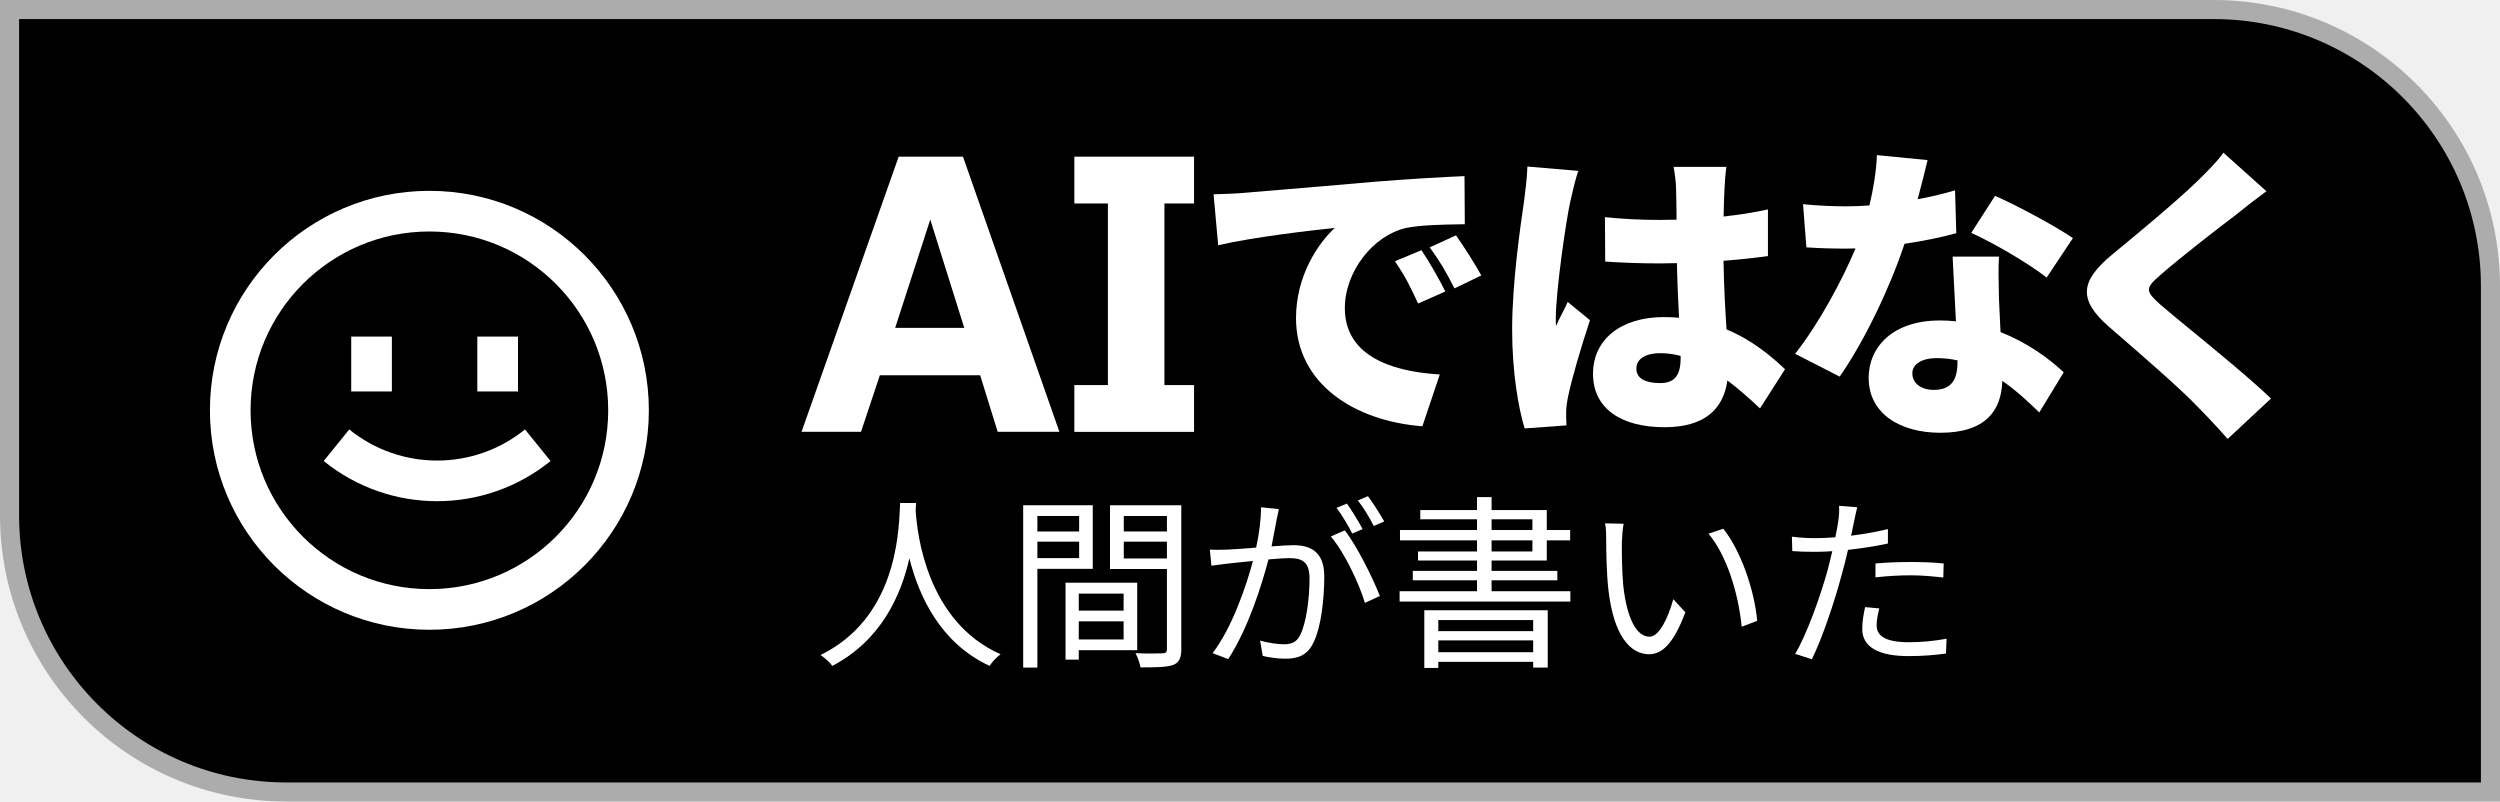
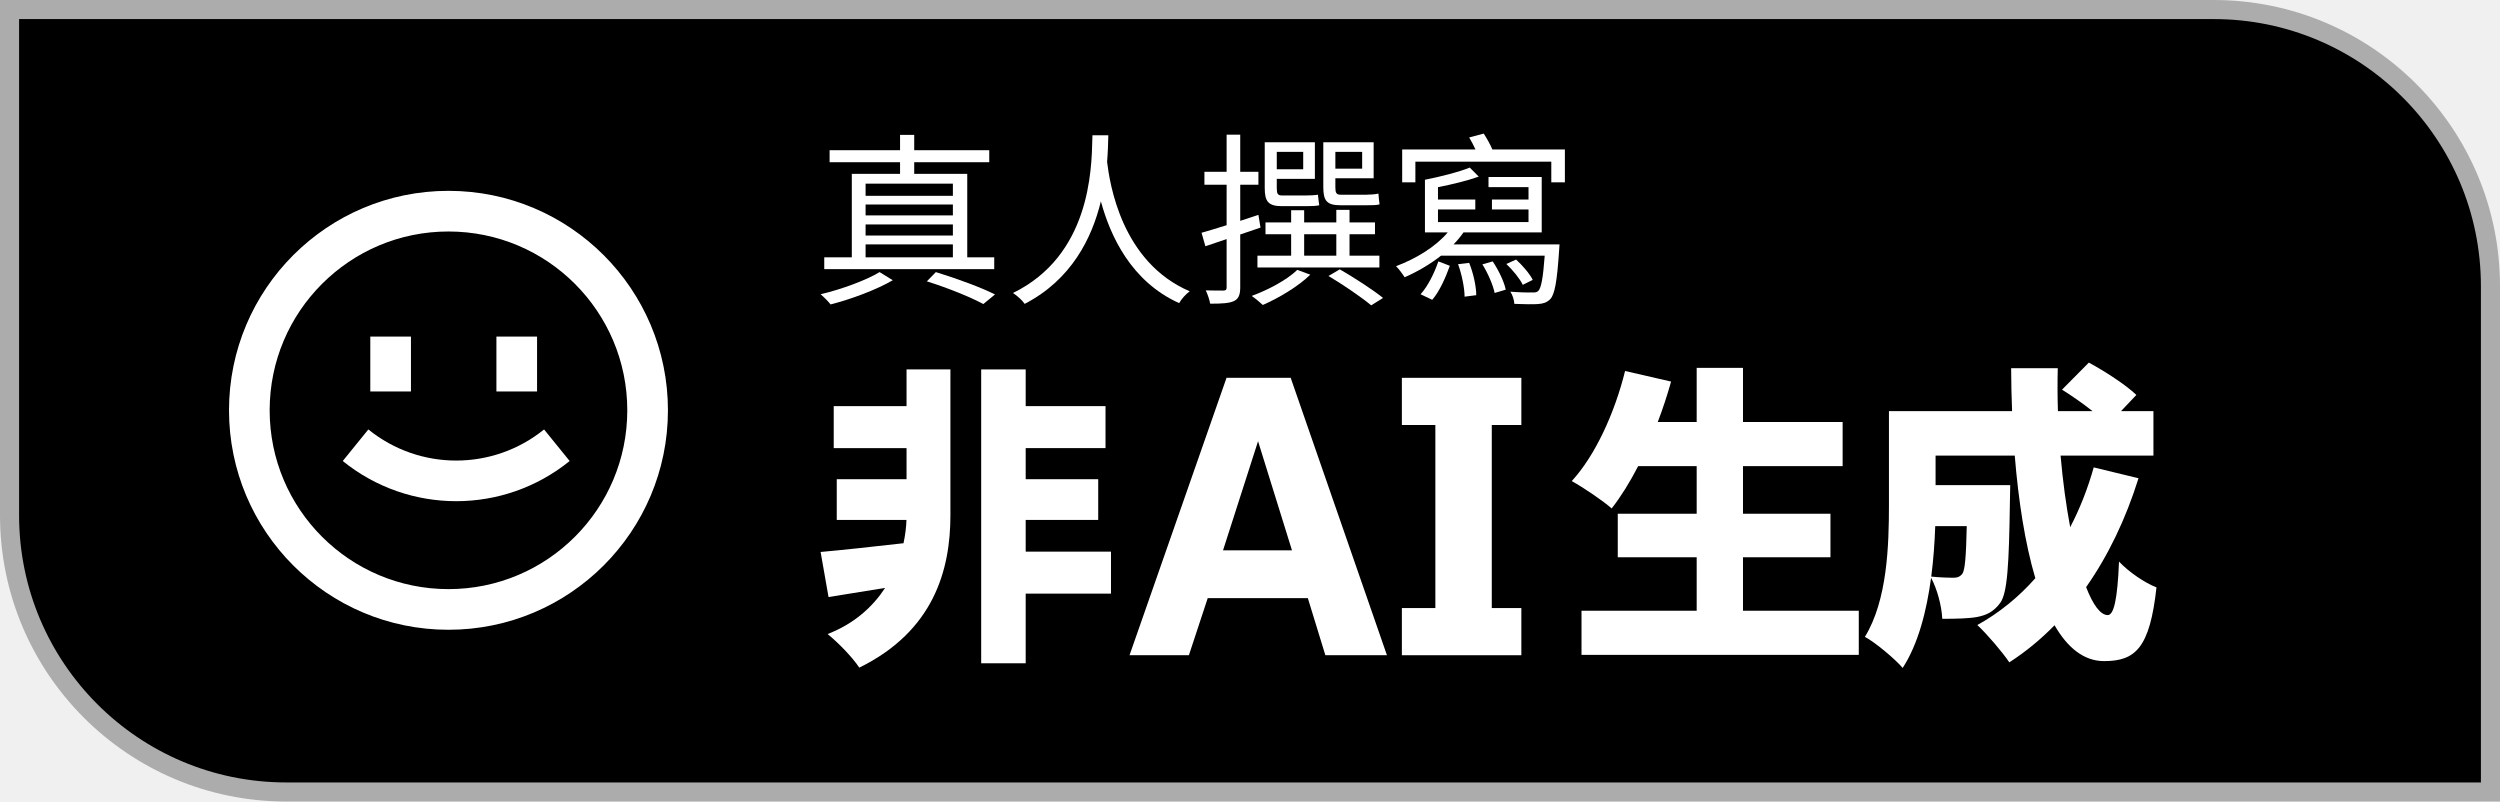
<svg xmlns="http://www.w3.org/2000/svg" width="131" height="42" viewBox="0 0 131 42" fill="none">
  <path d="M0.5 0.5H116C124.008 0.5 130.5 6.992 130.5 15V41.5H15C6.992 41.5 0.5 35.008 0.5 27V0.5Z" fill="black" stroke="#ACACAC" />
-   <path d="M16.961 24.157C20.427 26.964 25.384 26.964 28.85 24.157L27.509 22.503C24.825 24.677 20.985 24.677 18.301 22.503L16.961 24.157Z" fill="white" />
-   <path d="M18.404 20.513V17.637H20.534V20.513H18.404Z" fill="white" />
-   <path d="M25.012 17.637V20.513H27.142V17.637H25.012Z" fill="white" />
-   <path fill-rule="evenodd" clip-rule="evenodd" d="M34 21.5C34 27.851 28.851 33 22.5 33C16.149 33 11 27.851 11 21.5C11 15.149 16.149 10 22.5 10C28.851 10 34 15.149 34 21.5ZM31.87 21.5C31.87 26.675 27.675 30.87 22.5 30.87C17.325 30.87 13.13 26.675 13.13 21.5C13.13 16.325 17.325 12.13 22.5 12.13C27.675 12.13 31.87 16.325 31.87 21.5Z" fill="white" />
-   <path d="M116.505 8L118.76 10.021C118.168 10.457 117.624 10.877 117.193 11.233C116.185 11.992 114.185 13.544 113.178 14.433C112.394 15.112 112.426 15.258 113.194 15.953C113.545 16.259 114.127 16.737 114.807 17.295C116.173 18.415 117.932 19.858 119 20.883L116.729 23C116.217 22.418 115.689 21.852 115.161 21.319C114.313 20.415 112.142 18.535 110.682 17.271L110.522 17.133C108.891 15.71 108.987 14.74 110.682 13.334C111.962 12.283 114.025 10.57 115.097 9.536C115.641 9.002 116.217 8.436 116.505 8Z" fill="white" />
-   <path d="M94.479 10.699L94.655 12.962C95.391 13.011 96.047 13.027 96.719 13.027C96.887 13.027 97.057 13.024 97.229 13.018C96.532 14.685 95.309 16.962 94.063 18.539L96.399 19.735C97.701 17.868 99.046 15.046 99.796 12.776C100.876 12.616 101.851 12.404 102.509 12.219L102.445 9.972C101.906 10.137 101.232 10.301 100.484 10.441C100.705 9.626 100.888 8.889 101.005 8.388L98.35 8.129C98.32 8.956 98.169 9.885 97.957 10.767C97.538 10.796 97.118 10.812 96.703 10.812C96.175 10.812 95.215 10.78 94.479 10.699Z" fill="white" />
-   <path fill-rule="evenodd" clip-rule="evenodd" d="M104.739 15.3C104.724 14.651 104.709 14.022 104.748 13.447H102.317C102.339 13.906 102.369 14.473 102.4 15.07C102.431 15.654 102.463 16.267 102.491 16.836C102.215 16.808 101.933 16.793 101.645 16.793C99.182 16.793 97.918 18.183 97.918 19.8C97.918 21.675 99.566 22.677 101.677 22.677C104.052 22.677 104.876 21.505 104.922 19.958C105.669 20.475 106.292 21.068 106.781 21.535L106.86 21.61L108.139 19.509C107.342 18.761 106.213 17.945 104.829 17.404L104.816 17.141L104.815 17.138L104.815 17.137C104.786 16.564 104.76 16.04 104.748 15.71C104.746 15.573 104.742 15.436 104.739 15.3ZM101.485 18.765C101.863 18.765 102.225 18.808 102.573 18.884C102.573 18.889 102.573 18.894 102.573 18.899C102.573 18.92 102.573 18.94 102.573 18.959C102.573 19.864 102.285 20.43 101.325 20.43C100.654 20.43 100.206 20.074 100.206 19.557C100.206 19.088 100.702 18.765 101.485 18.765Z" fill="white" />
-   <path d="M107.244 14.546L108.619 12.477C107.756 11.879 105.692 10.764 104.54 10.263L103.293 12.203C104.412 12.704 106.284 13.787 107.244 14.546Z" fill="white" />
-   <path fill-rule="evenodd" clip-rule="evenodd" d="M84.114 13.706L84.098 11.378C85.026 11.475 85.986 11.524 86.961 11.524C87.258 11.524 87.555 11.52 87.853 11.511C87.847 10.755 87.836 10.153 87.825 9.859C87.825 9.616 87.761 9.083 87.697 8.744H90.464C90.416 9.051 90.385 9.471 90.368 9.827C90.349 10.138 90.329 10.674 90.317 11.346C91.13 11.257 91.914 11.133 92.64 10.974V13.415C91.922 13.519 91.134 13.603 90.312 13.665C90.336 15.14 90.409 16.297 90.47 17.258L90.47 17.259C91.829 17.829 92.819 18.671 93.536 19.347L92.224 21.4C91.627 20.836 91.062 20.345 90.516 19.936C90.304 21.453 89.308 22.386 87.217 22.386C84.962 22.386 83.474 21.416 83.474 19.589C83.474 17.779 84.946 16.615 87.185 16.615C87.46 16.615 87.725 16.627 87.981 16.65C87.939 15.793 87.891 14.802 87.87 13.788C87.571 13.795 87.273 13.8 86.977 13.803C86.018 13.803 85.058 13.771 84.114 13.706ZM88.064 18.648C87.709 18.555 87.353 18.506 86.993 18.506C86.242 18.506 85.746 18.797 85.746 19.315C85.746 19.88 86.306 20.074 86.993 20.074C87.761 20.074 88.065 19.654 88.065 18.765C88.065 18.728 88.065 18.689 88.064 18.648Z" fill="white" />
-   <path d="M80.035 8.727L82.707 8.954C82.563 9.309 82.339 10.311 82.275 10.602C82.083 11.443 81.523 15.209 81.523 16.712C81.523 16.761 81.523 17.019 81.539 17.084C81.639 16.84 81.743 16.64 81.849 16.437C81.947 16.248 82.047 16.056 82.147 15.823L83.314 16.777C82.835 18.232 82.355 19.864 82.163 20.802C82.115 21.028 82.067 21.4 82.067 21.561C82.067 21.739 82.067 22.03 82.083 22.289L79.891 22.45C79.555 21.351 79.236 19.46 79.236 17.262C79.236 14.795 79.681 11.764 79.858 10.562L79.859 10.554C79.923 10.069 80.019 9.325 80.035 8.727Z" fill="white" />
-   <path d="M63.832 12.849L63.592 10.182C64.232 10.166 64.936 10.134 65.24 10.101C65.753 10.057 66.373 10.005 67.084 9.946C68.453 9.832 70.159 9.69 72.086 9.519C73.685 9.39 75.573 9.277 76.74 9.228L76.756 11.75C76.659 11.752 76.554 11.754 76.444 11.755C75.613 11.769 74.462 11.787 73.685 11.944C71.958 12.332 70.47 14.223 70.47 16.147C70.47 18.523 72.677 19.46 75.445 19.622L74.533 22.337C70.966 22.062 67.911 20.107 67.911 16.664C67.911 14.449 69.079 12.736 69.942 11.944C68.567 12.089 65.751 12.413 63.832 12.849Z" fill="white" />
-   <path d="M73.093 13.69L74.485 13.108C74.885 13.706 75.445 14.676 75.733 15.274L74.309 15.904C73.877 14.967 73.605 14.433 73.093 13.69Z" fill="white" />
-   <path d="M74.917 12.962L76.293 12.332C76.708 12.914 77.3 13.851 77.62 14.433L76.213 15.112C75.749 14.191 75.445 13.69 74.917 12.962Z" fill="white" />
-   <path fill-rule="evenodd" clip-rule="evenodd" d="M42 22.627L47.091 8.209H50.46L55.512 22.627H52.279L51.36 19.663H46.104L45.117 22.627H42ZM48.746 11.506L46.907 17.179H50.527L48.746 11.506Z" fill="white" />
-   <path d="M58.054 20.178V10.662H56.296V8.209H62.568V10.662H61.016V20.178H62.568V22.63H56.296V20.178H58.054Z" fill="white" />
-   <path d="M67.012 26.678L66.078 26.581C66.078 27.239 65.976 27.994 65.822 28.695C65.212 28.744 64.624 28.791 64.29 28.8L64.236 28.801C63.939 28.811 63.69 28.818 63.396 28.8L63.477 29.643C63.674 29.613 63.958 29.578 64.185 29.551C64.203 29.548 64.221 29.546 64.238 29.544C64.29 29.538 64.338 29.532 64.381 29.526C64.526 29.513 64.744 29.489 65 29.462C65.199 29.441 65.422 29.417 65.653 29.394C65.311 30.691 64.561 32.9 63.537 34.225L64.361 34.535C65.411 32.903 66.1 30.714 66.468 29.314C66.91 29.274 67.311 29.245 67.554 29.245C68.197 29.245 68.619 29.41 68.619 30.301C68.619 31.348 68.458 32.607 68.136 33.266C67.936 33.682 67.634 33.76 67.263 33.76C66.982 33.76 66.449 33.692 66.028 33.566L66.168 34.37C66.48 34.448 66.962 34.516 67.343 34.516C67.996 34.516 68.498 34.351 68.809 33.702C69.231 32.898 69.392 31.357 69.392 30.204C69.392 28.897 68.659 28.567 67.765 28.567C67.52 28.567 67.101 28.595 66.629 28.631C66.695 28.311 66.757 27.974 66.808 27.695C66.841 27.516 66.869 27.36 66.891 27.25C66.908 27.171 66.926 27.087 66.943 27.002C66.966 26.89 66.989 26.778 67.012 26.678Z" fill="white" />
-   <path d="M70.466 27.792L69.733 28.112C70.436 28.916 71.23 30.602 71.521 31.59L72.304 31.231C71.963 30.34 71.089 28.577 70.466 27.792Z" fill="white" />
-   <path d="M70.577 26.387L70.035 26.61C70.316 26.979 70.657 27.56 70.858 27.957L71.4 27.724C71.189 27.327 70.828 26.736 70.577 26.387Z" fill="white" />
-   <path d="M71.681 26L71.149 26.223C71.441 26.581 71.772 27.134 71.983 27.56L72.535 27.327C72.334 26.969 71.953 26.358 71.681 26Z" fill="white" />
-   <path d="M47.157 26.579C47.161 26.497 47.164 26.424 47.168 26.358H48.001L47.995 26.471C47.991 26.555 47.986 26.646 47.981 26.745C48.053 27.943 48.553 32.567 52.43 34.283C52.209 34.448 51.978 34.69 51.858 34.893C49.261 33.694 48.144 31.213 47.651 29.257C47.208 31.215 46.166 33.555 43.613 34.893C43.482 34.709 43.231 34.486 43 34.322C46.89 32.409 47.087 28.111 47.157 26.579Z" fill="white" />
-   <path fill-rule="evenodd" clip-rule="evenodd" d="M60.906 34.235C61.087 34.235 61.147 34.176 61.147 34.012V29.817H58.164V26.475H61.9V34.012C61.9 34.477 61.79 34.719 61.468 34.845C61.147 34.961 60.605 34.971 59.761 34.971C59.731 34.767 59.61 34.428 59.5 34.225C60.112 34.254 60.725 34.244 60.906 34.235ZM58.887 28.383V29.265H61.147V28.383H58.887ZM61.147 27.85H58.887V27.037H61.147V27.85Z" fill="white" />
-   <path d="M85.078 27.444L84.104 27.424C84.164 27.647 84.164 28.064 84.164 28.286C84.164 28.848 84.184 30.03 84.275 30.863C84.556 33.372 85.46 34.283 86.414 34.283C87.097 34.283 87.699 33.721 88.312 32.084L87.679 31.396C87.418 32.365 86.946 33.363 86.434 33.363C85.711 33.363 85.229 32.287 85.058 30.669C84.988 29.875 84.978 28.984 84.988 28.383C84.998 28.131 85.028 27.666 85.078 27.444Z" fill="white" />
-   <path d="M90.3 27.705L89.527 27.967C90.481 29.1 91.094 31.096 91.264 32.84L92.078 32.53C91.927 30.892 91.204 28.829 90.3 27.705Z" fill="white" />
-   <path d="M96.366 26.504L97.32 26.581C97.276 26.738 97.226 26.978 97.187 27.168C97.173 27.236 97.16 27.298 97.149 27.347C97.121 27.48 97.09 27.629 97.056 27.788L97.056 27.789L96.997 28.07C97.648 27.989 98.316 27.872 98.927 27.724V28.48C98.271 28.623 97.539 28.736 96.835 28.812C96.739 29.239 96.629 29.685 96.507 30.108C96.145 31.483 95.472 33.489 94.94 34.545L94.066 34.264C94.669 33.256 95.372 31.29 95.754 29.924C95.84 29.603 95.93 29.24 96.011 28.883C95.68 28.905 95.365 28.916 95.081 28.916C94.639 28.916 94.287 28.906 93.916 28.877L93.896 28.122C94.368 28.18 94.729 28.199 95.101 28.199C95.43 28.199 95.792 28.184 96.171 28.154C96.243 27.805 96.299 27.503 96.326 27.308C96.366 27.037 96.386 26.707 96.366 26.504Z" fill="white" />
-   <path d="M100.132 30.146C99.509 30.146 98.887 30.185 98.274 30.253V29.526C98.796 29.478 99.469 29.449 100.112 29.449C100.694 29.449 101.307 29.468 101.849 29.526L101.829 30.263C101.307 30.204 100.725 30.146 100.132 30.146Z" fill="white" />
-   <path d="M97.732 31.813L98.475 31.881C98.395 32.2 98.335 32.501 98.335 32.752C98.335 33.208 98.606 33.653 100.032 33.653C100.694 33.653 101.377 33.586 102 33.469L101.97 34.244C101.428 34.322 100.755 34.38 100.022 34.38C98.445 34.38 97.581 33.915 97.581 32.956C97.581 32.588 97.641 32.22 97.732 31.813Z" fill="white" />
-   <path fill-rule="evenodd" clip-rule="evenodd" d="M59.59 30.534V34.07H56.527V34.564H55.834V30.534H59.59ZM56.527 32.559V33.508H58.877V32.559H56.527ZM58.877 31.997H56.527V31.105H58.877V31.997Z" fill="white" />
-   <path fill-rule="evenodd" clip-rule="evenodd" d="M57.26 26.475V29.807H54.358V34.981H53.615V26.475H57.26ZM54.358 28.383V29.245H56.547V28.383H54.358ZM56.547 27.85H54.358V27.037H56.547V27.85Z" fill="white" />
-   <path fill-rule="evenodd" clip-rule="evenodd" d="M74.634 35V31.977H81.101V34.981H80.338V34.68H75.367V35H74.634ZM75.367 34.176H80.338V33.556H75.367V34.176ZM75.367 33.072H80.338V32.491H75.367V33.072Z" fill="white" />
-   <path fill-rule="evenodd" clip-rule="evenodd" d="M77.396 26.727H74.423V27.211H77.396V27.773H73.359V28.315H77.396V28.897H74.303V29.371H77.396V29.914H74.031V30.408H77.396V30.98H73.339V31.522H82.287V30.98H78.159V30.408H81.604V29.914H78.159V29.371H81.051V28.315H82.276V27.773H81.051V26.727H78.159V26.048H77.396V26.727ZM78.159 27.211V27.773H80.298V27.211H78.159ZM80.298 28.315H78.159V28.897H80.298V28.315Z" fill="white" />
+   <path d="M17.96 24.157C21.427 26.964 26.384 26.964 29.85 24.157L28.509 22.503C25.825 24.677 21.985 24.677 19.301 22.503L17.96 24.157Z" fill="white" />
+   <path d="M19.404 20.513V17.637H21.534V20.513H19.404Z" fill="white" />
+   <path d="M26.012 17.637V20.513H28.142V17.637H26.012Z" fill="white" />
+   <path fill-rule="evenodd" clip-rule="evenodd" d="M35 21.5C35 27.851 29.851 33 23.5 33C17.149 33 12 27.851 12 21.5C12 15.149 17.149 10 23.5 10C29.851 10 35 15.149 35 21.5ZM32.87 21.5C32.87 26.675 28.675 30.87 23.5 30.87C18.325 30.87 14.13 26.675 14.13 21.5C14.13 16.325 18.325 12.13 23.5 12.13C28.675 12.13 32.87 16.325 32.87 21.5Z" fill="white" />
+   <path d="M77.747 7C77.908 7.247 78.085 7.56 78.2 7.832H82V9.555H81.288V8.471H74.166V9.555H73.474V7.832H77.314C77.217 7.619 77.101 7.397 76.985 7.203L77.747 7Z" fill="white" />
+   <path d="M74.667 9.419C75.49 9.255 76.453 9.013 77.015 8.781L77.486 9.255C76.886 9.469 76.091 9.663 75.35 9.807V10.455H77.306V10.977H75.35V11.636H80.094V10.977H78.178V10.455H80.094V9.806H77.998V9.274H80.786V12.177H76.688C76.536 12.396 76.361 12.606 76.167 12.806H81.719C81.719 12.806 81.709 13 81.699 13.097C81.589 14.771 81.468 15.429 81.228 15.681C81.047 15.855 80.867 15.913 80.586 15.932C80.335 15.952 79.853 15.942 79.352 15.923C79.342 15.729 79.262 15.458 79.141 15.284C79.633 15.323 80.094 15.332 80.255 15.323C80.435 15.332 80.525 15.323 80.606 15.245C80.757 15.091 80.853 14.601 80.943 13.397H75.51C74.927 13.856 74.261 14.241 73.604 14.529C73.514 14.384 73.293 14.084 73.153 13.948C74.187 13.561 75.222 12.937 75.862 12.177H74.667V9.419Z" fill="white" />
+   <path d="M74.437 15.419C74.838 14.984 75.179 14.258 75.37 13.697L75.971 13.929C75.761 14.51 75.45 15.245 75.049 15.71L74.437 15.419Z" fill="white" />
+   <path d="M76.744 15.545C76.744 15.1 76.603 14.393 76.403 13.842L76.985 13.774C77.205 14.316 77.356 15.013 77.356 15.468L76.744 15.545Z" fill="white" />
+   <path d="M78.319 15.352C78.238 14.945 77.968 14.316 77.677 13.852L78.218 13.697C78.529 14.161 78.82 14.771 78.9 15.177L78.319 15.352Z" fill="white" />
+   <path d="M79.793 14.926C79.643 14.607 79.272 14.152 78.931 13.832L79.442 13.6C79.783 13.91 80.164 14.355 80.315 14.665L79.793 14.926Z" fill="white" />
+   <path d="M62.961 12.197L63.162 12.903L63.349 12.84C63.638 12.743 63.951 12.637 64.275 12.528V15.061C64.275 15.187 64.225 15.226 64.095 15.226C63.984 15.226 63.613 15.226 63.182 15.216C63.282 15.419 63.383 15.729 63.413 15.913C64.025 15.913 64.406 15.893 64.657 15.777C64.897 15.661 64.988 15.458 64.988 15.052V12.287C65.342 12.167 65.701 12.045 66.051 11.926L65.941 11.258C65.623 11.365 65.302 11.471 64.988 11.573V9.681H65.941V9.003H64.988V7.058H64.275V9.003H63.112V9.681H64.275V11.8C63.78 11.956 63.326 12.094 62.961 12.197Z" fill="white" />
+   <path fill-rule="evenodd" clip-rule="evenodd" d="M67.174 10.803C66.452 10.803 66.272 10.552 66.272 9.845V7.455H68.9V9.371H66.903V9.855C66.903 10.155 66.954 10.242 67.174 10.242H68.448C68.629 10.242 68.9 10.232 69.06 10.203C69.067 10.254 69.073 10.315 69.08 10.379C69.094 10.511 69.11 10.657 69.13 10.755C68.99 10.793 68.729 10.803 68.458 10.803H67.174ZM66.903 7.958H68.288V8.868H66.903V7.958Z" fill="white" />
+   <path fill-rule="evenodd" clip-rule="evenodd" d="M70.234 10.755C69.522 10.755 69.341 10.513 69.341 9.806V7.455H71.979V9.342H69.973V9.816C69.973 10.107 70.023 10.203 70.254 10.203H71.588C71.769 10.203 72.069 10.184 72.23 10.145C72.24 10.319 72.27 10.571 72.29 10.707C72.15 10.755 71.879 10.755 71.598 10.755H70.234ZM69.973 7.958H71.377V8.839H69.973V7.958Z" fill="white" />
+   <path d="M67.977 14.142C67.415 14.684 66.452 15.187 65.59 15.507C65.76 15.623 66.041 15.855 66.171 15.981C67.014 15.613 68.037 15.003 68.659 14.393L67.977 14.142Z" fill="white" />
+   <path d="M69.612 14.461C70.374 14.916 71.357 15.584 71.849 16L72.471 15.613C71.949 15.187 70.956 14.548 70.204 14.113L69.612 14.461Z" fill="white" />
+   <path d="M51.526 15.932C50.844 15.565 49.701 15.1 48.567 14.742L49.039 14.258C50.172 14.607 51.406 15.061 52.138 15.429L51.526 15.932Z" fill="white" />
+   <path d="M43 15.419C44.073 15.168 45.417 14.674 46.09 14.258L46.782 14.684C45.939 15.177 44.595 15.681 43.522 15.952C43.411 15.806 43.16 15.555 43 15.419Z" fill="white" />
+   <path d="M57.239 7.274C57.241 7.207 57.242 7.144 57.244 7.087H58.076L58.075 7.129C58.067 7.475 58.056 7.942 58.012 8.485C58.153 9.623 58.764 13.728 62.34 15.264C62.119 15.429 61.898 15.681 61.788 15.884C59.266 14.747 58.179 12.358 57.686 10.55C57.214 12.487 56.145 14.653 53.693 15.923C53.562 15.729 53.312 15.507 53.081 15.352C57.102 13.389 57.202 8.939 57.239 7.274Z" fill="white" />
+   <path fill-rule="evenodd" clip-rule="evenodd" d="M66.312 11.655V12.274H67.656V13.397H65.89V14.016H72.28V13.397H70.715V12.274H72.049V11.655H70.715V10.997H70.023V11.655H68.338V11.016H67.656V11.655H66.312ZM68.338 13.397V12.274H70.023V13.397H68.338Z" fill="white" />
+   <path fill-rule="evenodd" clip-rule="evenodd" d="M43.191 14.103V13.484H44.635V9.11H47.163V8.5H43.471V7.871H47.163V7.068H47.905V7.871H51.837V8.5H47.905V9.11H50.684V13.484H52.098V14.103H43.191ZM45.357 13.484H49.931V12.806H45.357V13.484ZM45.357 12.342H49.931V11.761H45.357V12.342ZM45.357 11.287H49.931V10.716H45.357V11.287ZM45.357 10.261H49.931V9.623H45.357V10.261Z" fill="white" />
+   <path fill-rule="evenodd" clip-rule="evenodd" d="M105.32 26.25C105.32 25.99 105.336 25.42 105.336 25.42H101.424V23.872H105.573C105.764 26.224 106.11 28.471 106.651 30.298C105.776 31.288 104.759 32.116 103.612 32.752C104.107 33.208 104.953 34.202 105.288 34.707C106.138 34.16 106.93 33.508 107.658 32.764C108.338 33.939 109.193 34.642 110.254 34.642C111.898 34.642 112.649 33.957 113 30.78C112.377 30.536 111.563 29.982 111.036 29.428C110.956 31.416 110.765 32.23 110.445 32.23C110.06 32.23 109.67 31.686 109.312 30.765C110.465 29.124 111.389 27.198 112.058 25.061L109.711 24.491C109.396 25.61 108.983 26.659 108.478 27.624C108.264 26.488 108.09 25.21 107.974 23.872H112.84V21.542H111.142L111.946 20.695C111.387 20.157 110.27 19.44 109.455 19L108.05 20.418C108.553 20.733 109.148 21.144 109.647 21.542H107.835C107.811 20.792 107.808 20.038 107.827 19.293H105.384C105.387 20.036 105.403 20.789 105.433 21.542H98.981V26.43C98.981 28.564 98.901 31.448 97.72 33.371C98.247 33.648 99.301 34.528 99.7 35C100.514 33.75 100.957 32.009 101.189 30.275C101.506 30.864 101.745 31.751 101.775 32.426C102.51 32.426 103.18 32.409 103.612 32.328C104.091 32.23 104.458 32.067 104.809 31.595C105.192 31.073 105.272 29.574 105.32 26.25ZM101.197 30.214C101.316 29.305 101.378 28.4 101.406 27.57H103.058C103.023 29.192 102.963 29.864 102.829 30.063C102.701 30.226 102.558 30.275 102.35 30.275C102.102 30.275 101.674 30.26 101.197 30.214Z" fill="white" />
+   <path d="M86.867 22.112C87.131 21.419 87.367 20.705 87.565 19.994L85.154 19.44C84.611 21.64 83.589 23.872 82.36 25.208C82.951 25.534 83.989 26.234 84.451 26.642C84.93 26.033 85.401 25.274 85.839 24.426H88.906V26.919H84.771V29.2H88.906V32.002H82.871V34.316H97.4V32.002H91.333V29.2H95.916V26.919H91.333V24.426H96.554V22.112H91.333V19.277H88.906V22.112H86.867Z" fill="white" />
+   <path d="M47.344 28.465C47.438 28.029 47.486 27.614 47.499 27.244H43.846V25.11H47.503V23.481H43.687V21.281H47.503V19.358H49.802V27C49.802 29.851 48.94 33.061 45.028 34.984C44.645 34.413 43.926 33.68 43.367 33.224C44.778 32.676 45.741 31.786 46.38 30.806C45.657 30.924 44.951 31.038 44.292 31.144L43.415 31.285L43 28.923C44.127 28.824 45.706 28.65 47.344 28.465Z" fill="white" />
+   <path fill-rule="evenodd" clip-rule="evenodd" d="M72.675 34.331L67.632 19.798H64.27L59.188 34.331H62.299L63.284 31.343H68.531L69.448 34.331H72.675ZM65.922 23.12L67.7 28.839H64.086L65.922 23.12Z" fill="white" />
+   <path d="M53.746 19.358V21.281H57.929V23.481H53.746V25.11H57.546V27.244H53.746V28.906H58.216V31.106H53.746V34.756H51.414V19.358H53.746Z" fill="white" />
+   <path d="M75.213 22.27V31.862H73.458V34.334H79.719V31.862H78.169V22.27H79.719V19.798H73.458V22.27H75.213Z" fill="white" />
</svg>
